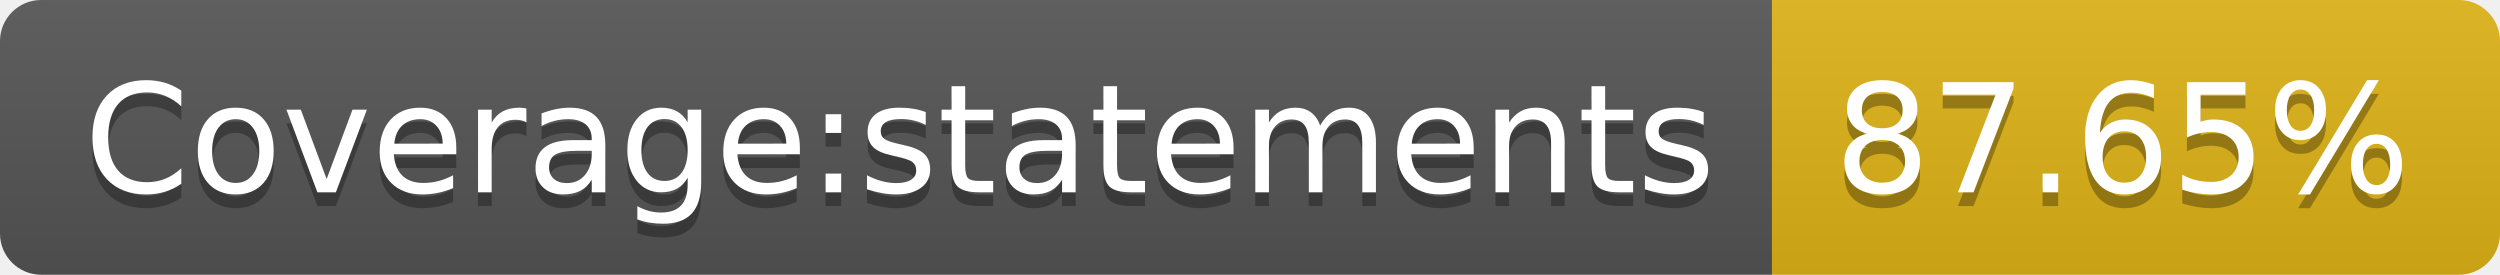
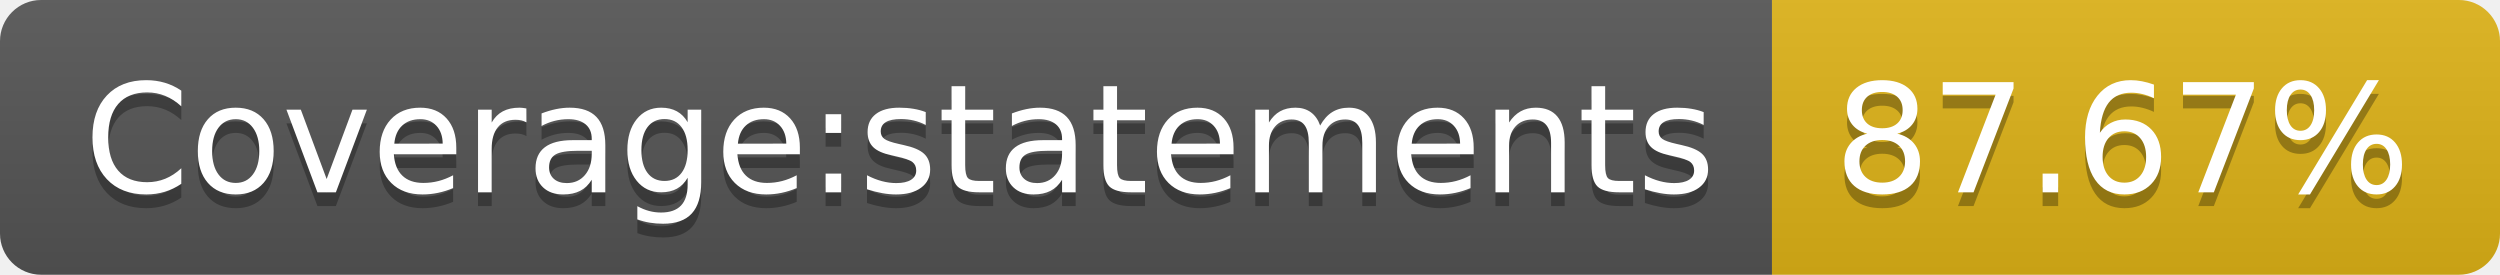
<svg xmlns="http://www.w3.org/2000/svg" width="182" height="20">
  <linearGradient id="s" x2="0" y2="100%">
    <stop offset="0" stop-color="#bbb" stop-opacity=".1" />
    <stop offset="1" stop-opacity=".1" />
  </linearGradient>
  <clipPath id="r">
    <rect width="182" height="20" rx="3" fill="#fff" />
  </clipPath>
  <g clip-path="url(#r)">
    <rect width="129" height="20" fill="#555" />
    <rect x="129" width="53" height="20" fill="#dfb317" />
    <rect width="182" height="20" fill="url(#s)" />
  </g>
-   <g fill="#fff" text-anchor="middle" font-family="DejaVu Sans,Verdana,Geneva,sans-serif" font-size="110">
+   <g fill="#fff" text-anchor="middle" font-family="Verdana,Geneva,DejaVu Sans,sans-serif" text-rendering="geometricPrecision" font-size="110">
    <text x="655" y="150" fill="#010101" fill-opacity=".3" transform="scale(.1)" textLength="1190">Coverage:statements</text>
    <text x="655" y="140" transform="scale(.1)" textLength="1190">Coverage:statements</text>
-     <text x="1545" y="150" fill="#010101" fill-opacity=".3" transform="scale(.1)" textLength="430">87.65%</text>
-     <text x="1545" y="140" transform="scale(.1)" textLength="430">87.65%</text>
+     <text x="1545" y="150" fill="#010101" fill-opacity=".3" transform="scale(.1)" textLength="430">87.67%</text>
+     <text x="1545" y="140" transform="scale(.1)" textLength="430">87.67%</text>
  </g>
</svg>
